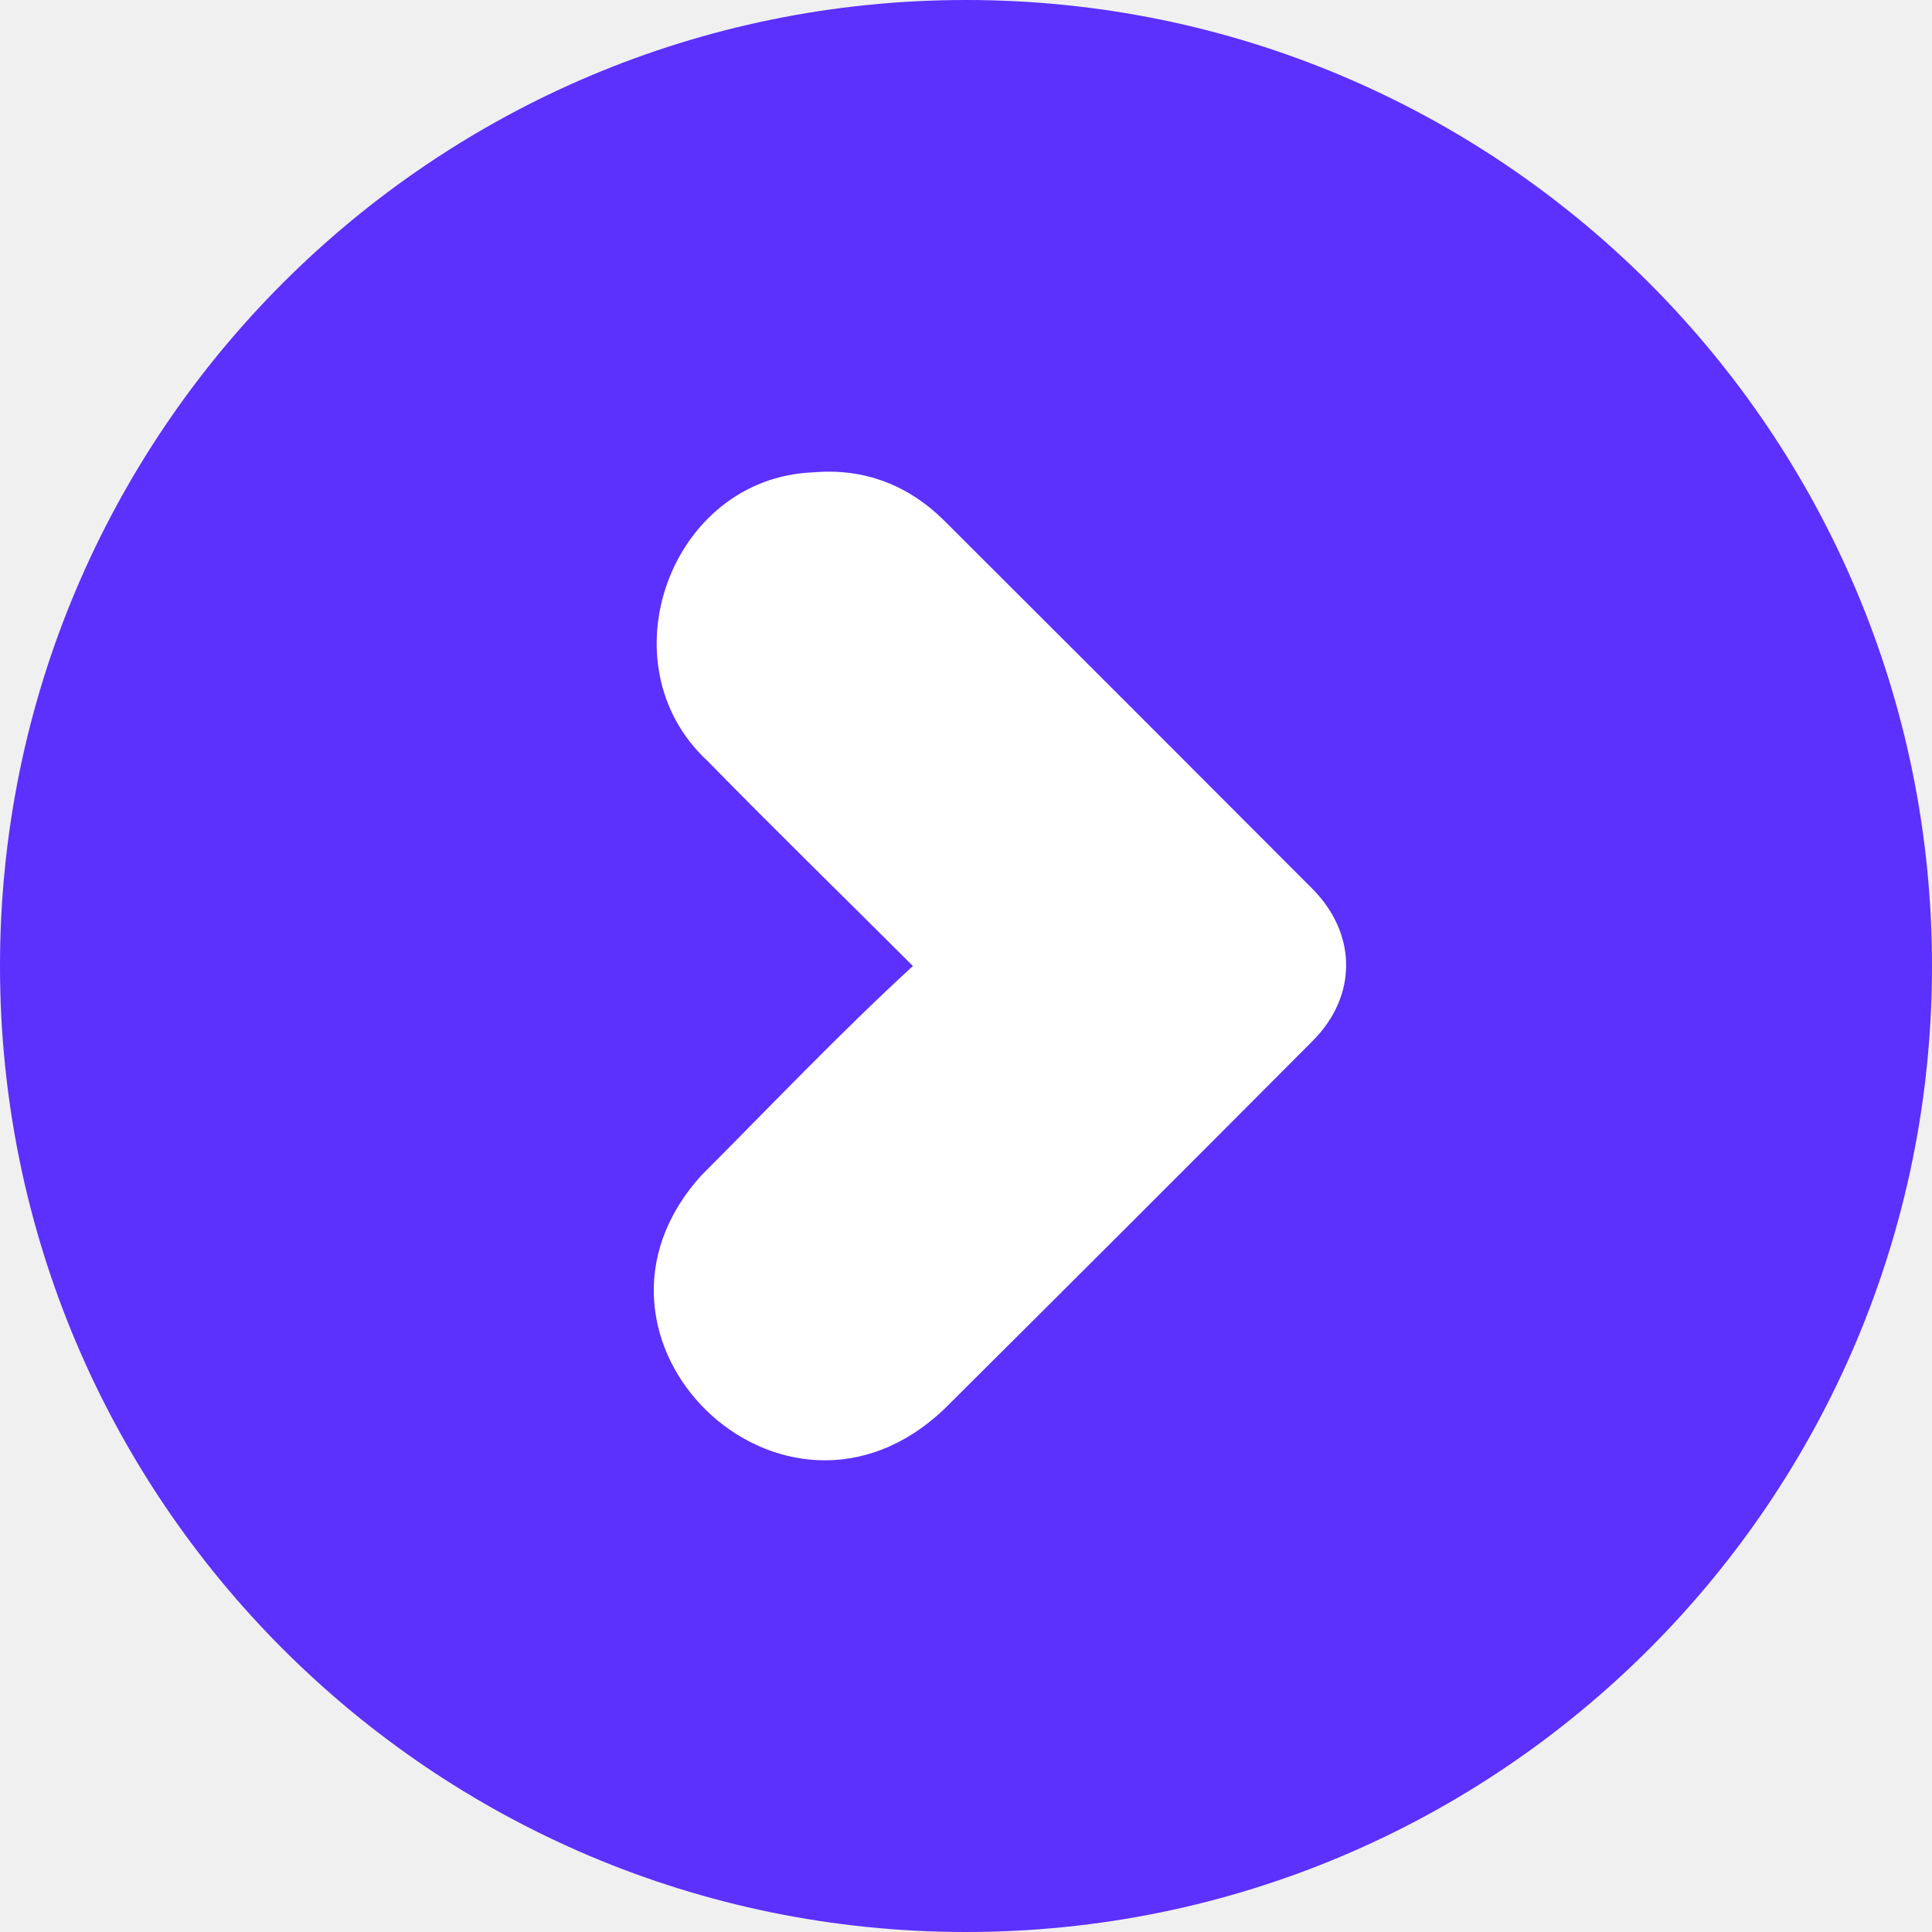
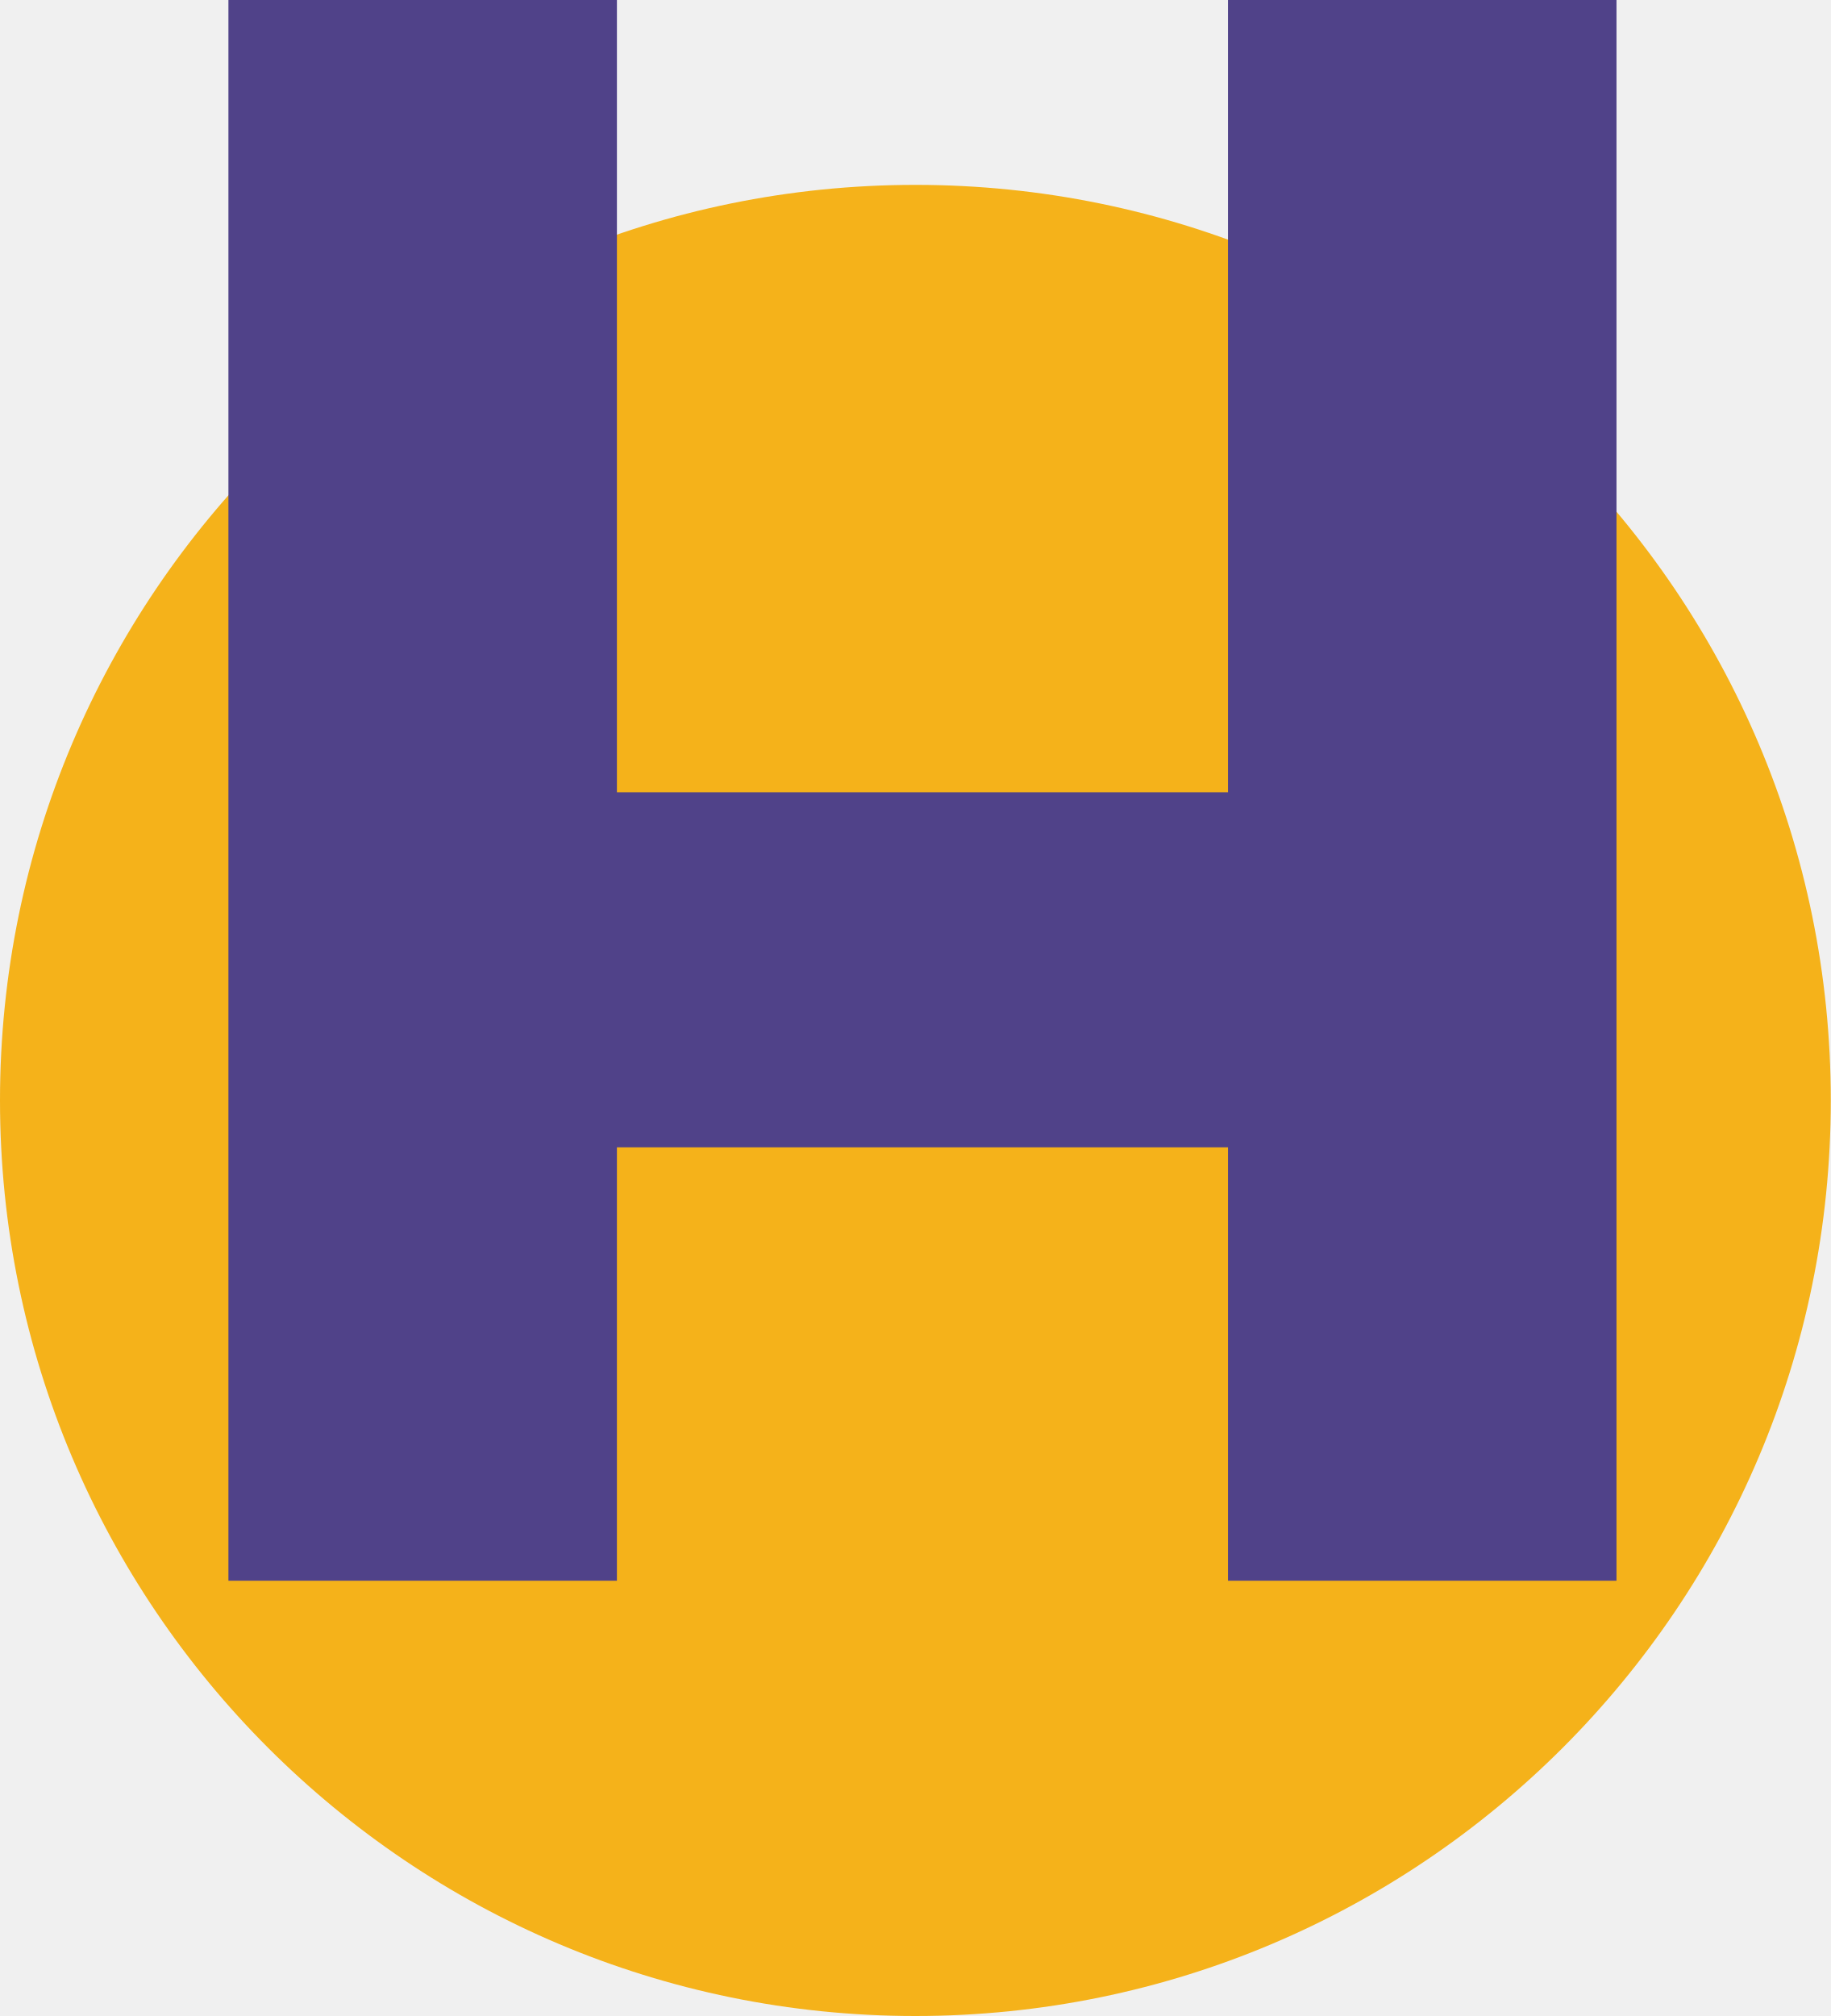
- <svg xmlns="http://www.w3.org/2000/svg" width="35" height="35" viewBox="0 0 35 35" fill="none">
-   <g clip-path="url(#clip0_48_1466)">
-     <path d="M17.5 35C27.165 35 35 27.165 35 17.5C35 7.835 27.165 0 17.5 0C7.835 0 0 7.835 0 17.5C0 27.165 7.835 35 17.5 35Z" fill="#5C30FD" />
-     <path d="M23.783 18.854C21.56 21.087 19.331 23.314 17.096 25.536C14.178 28.293 10.024 24.248 12.71 21.289C13.982 20.014 15.209 18.722 16.538 17.5C15.259 16.222 14.062 15.057 12.815 13.783C10.923 12.028 12.146 8.656 14.733 8.557C15.658 8.477 16.462 8.788 17.12 9.446C19.34 11.661 21.558 13.878 23.773 16.099C24.585 16.916 24.594 18.039 23.783 18.854Z" fill="white" />
-   </g>
+ <svg xmlns="http://www.w3.org/2000/svg" id="Layer_1" data-name="Layer 1" viewBox="0 0 600.25 660.84">
  <defs>
-     <clipPath id="clip0_48_1466">
-       <rect width="35" height="35" fill="white" />
-     </clipPath>
+     <style>
+       .cls-1 {
+         fill: #504289;
+       }
+ 
+       .cls-2 {
+         fill: #f5b21a;
+       }
+     </style>
  </defs>
+   <circle class="cls-2" cx="300.12" cy="360.72" r="300.12" />
+   <polygon class="cls-1" points="402.6 0 402.6 259.7 202.26 259.7 202.26 0 74.89 0 74.89 518.16 202.26 518.16 202.26 376.09 402.6 376.09 402.6 518.16 529.98 518.16 529.98 0 402.6 0" />
</svg>
